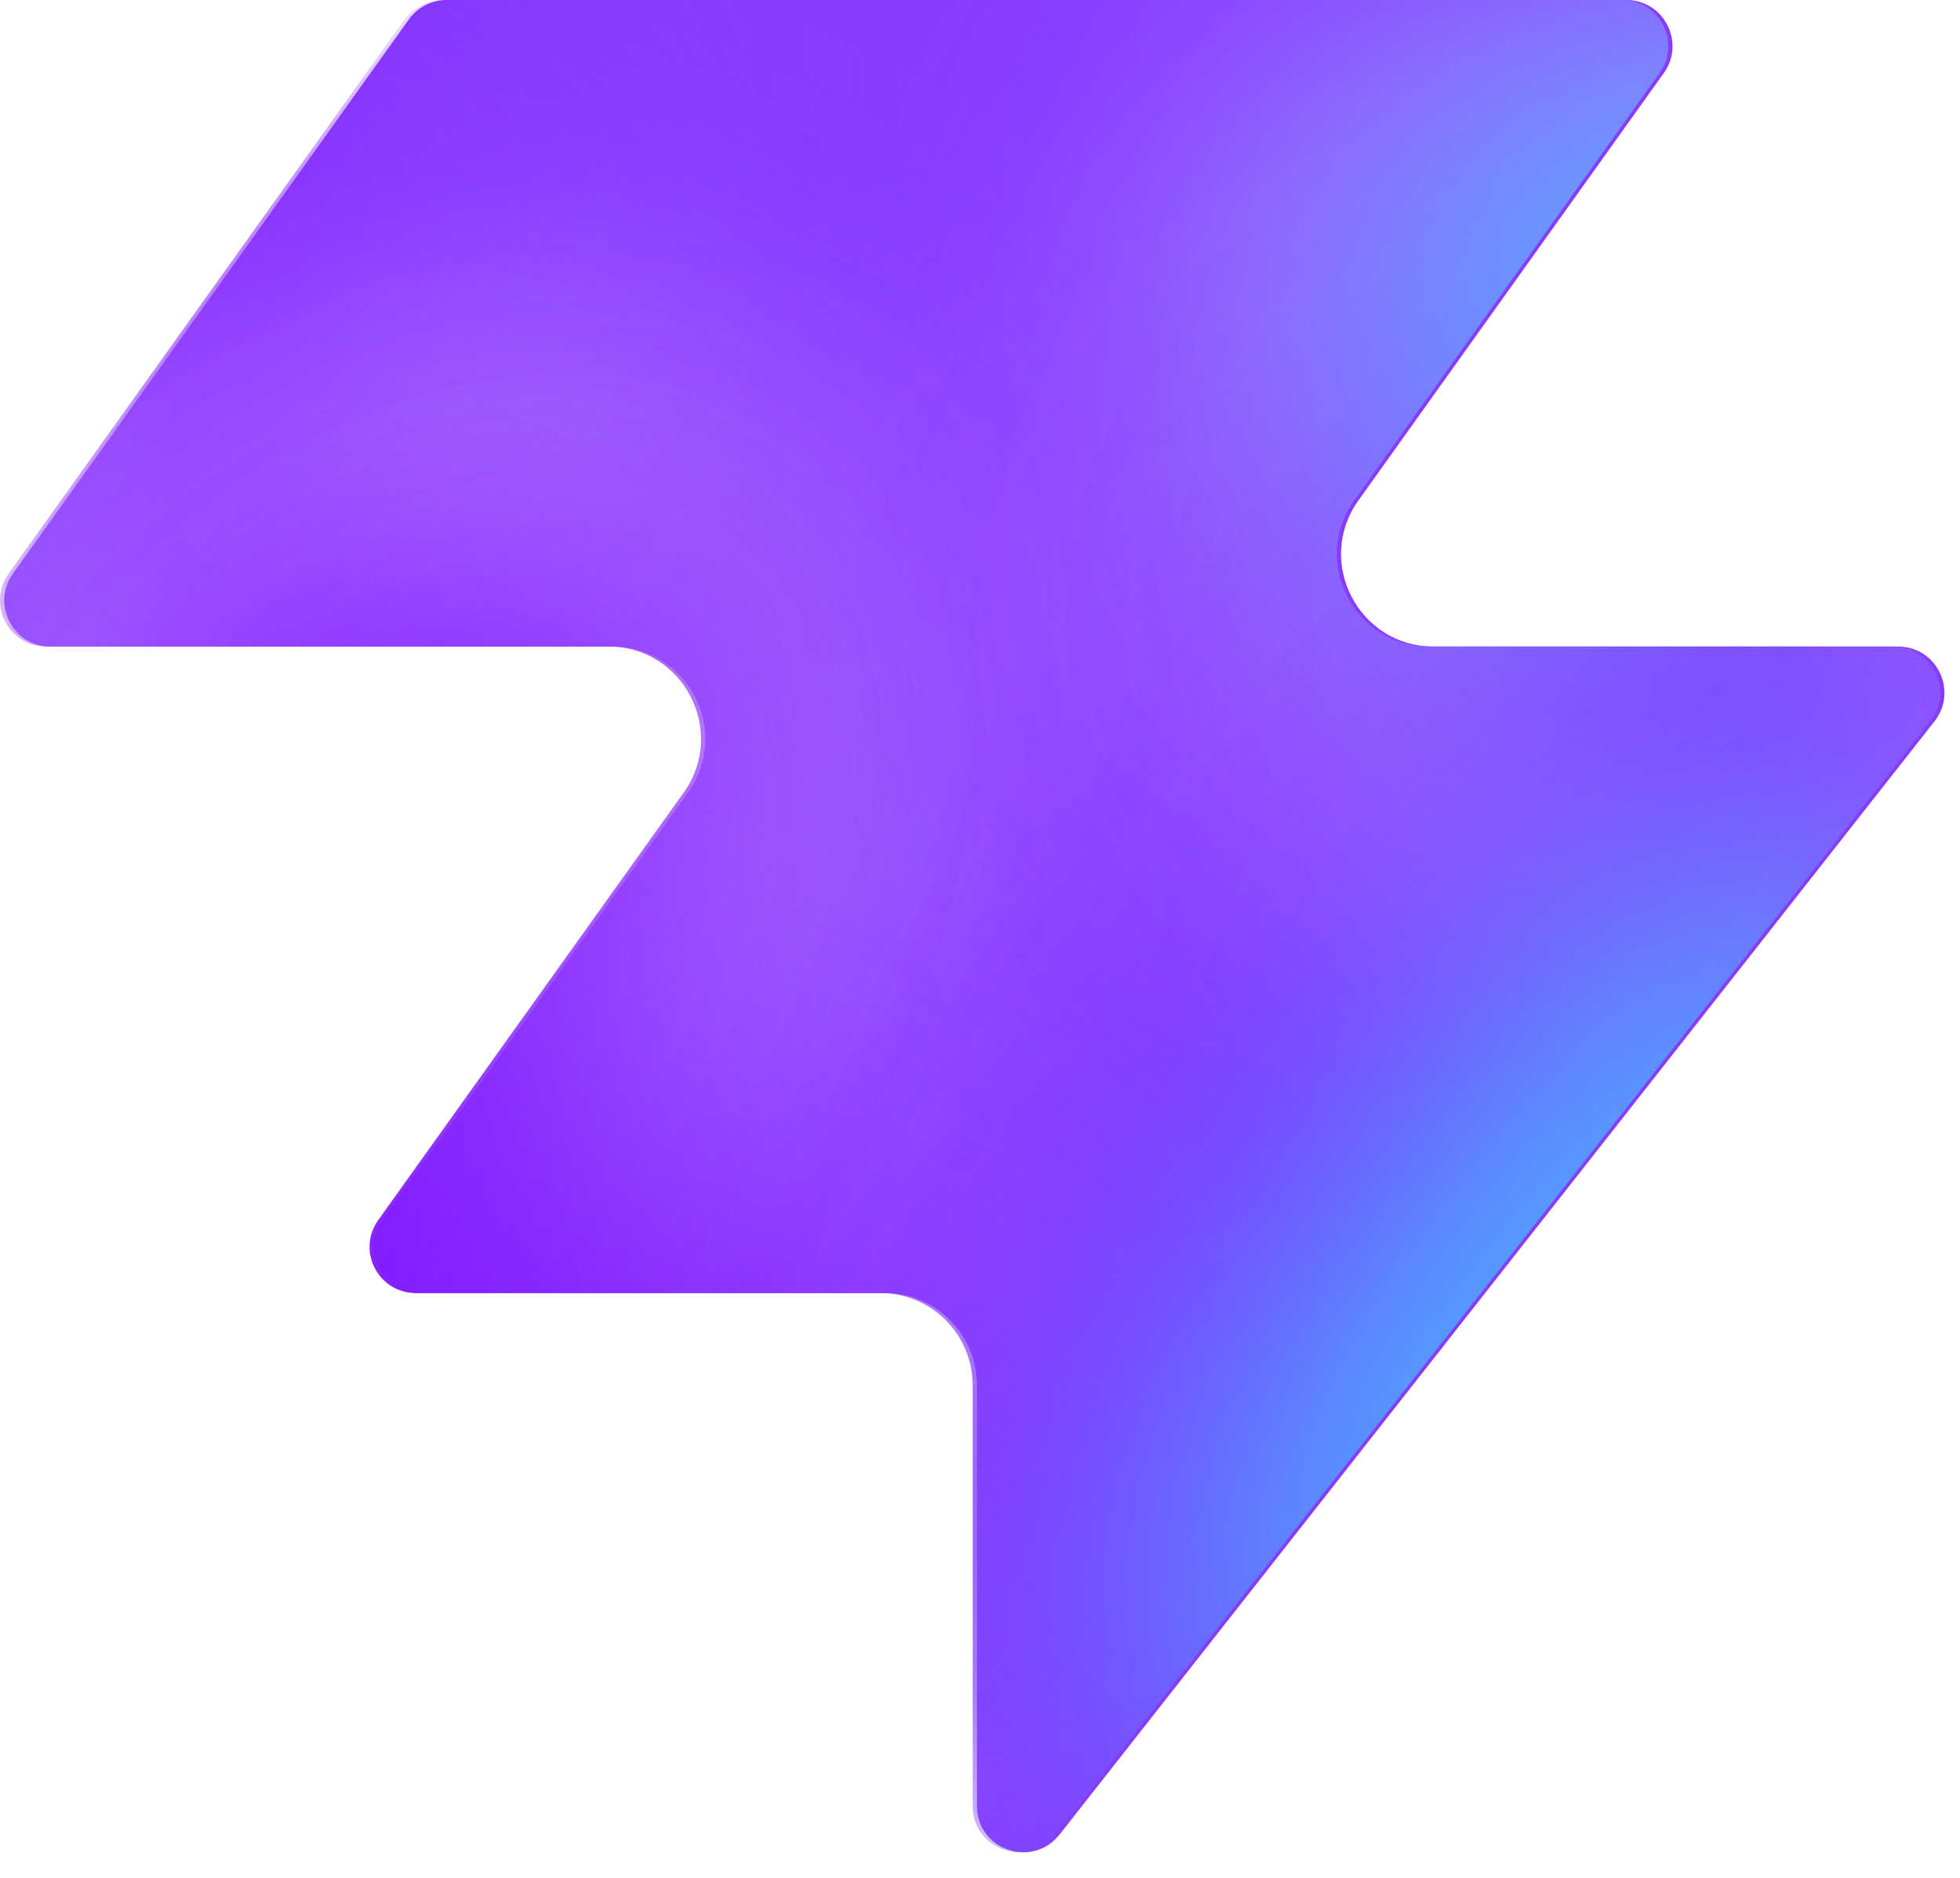
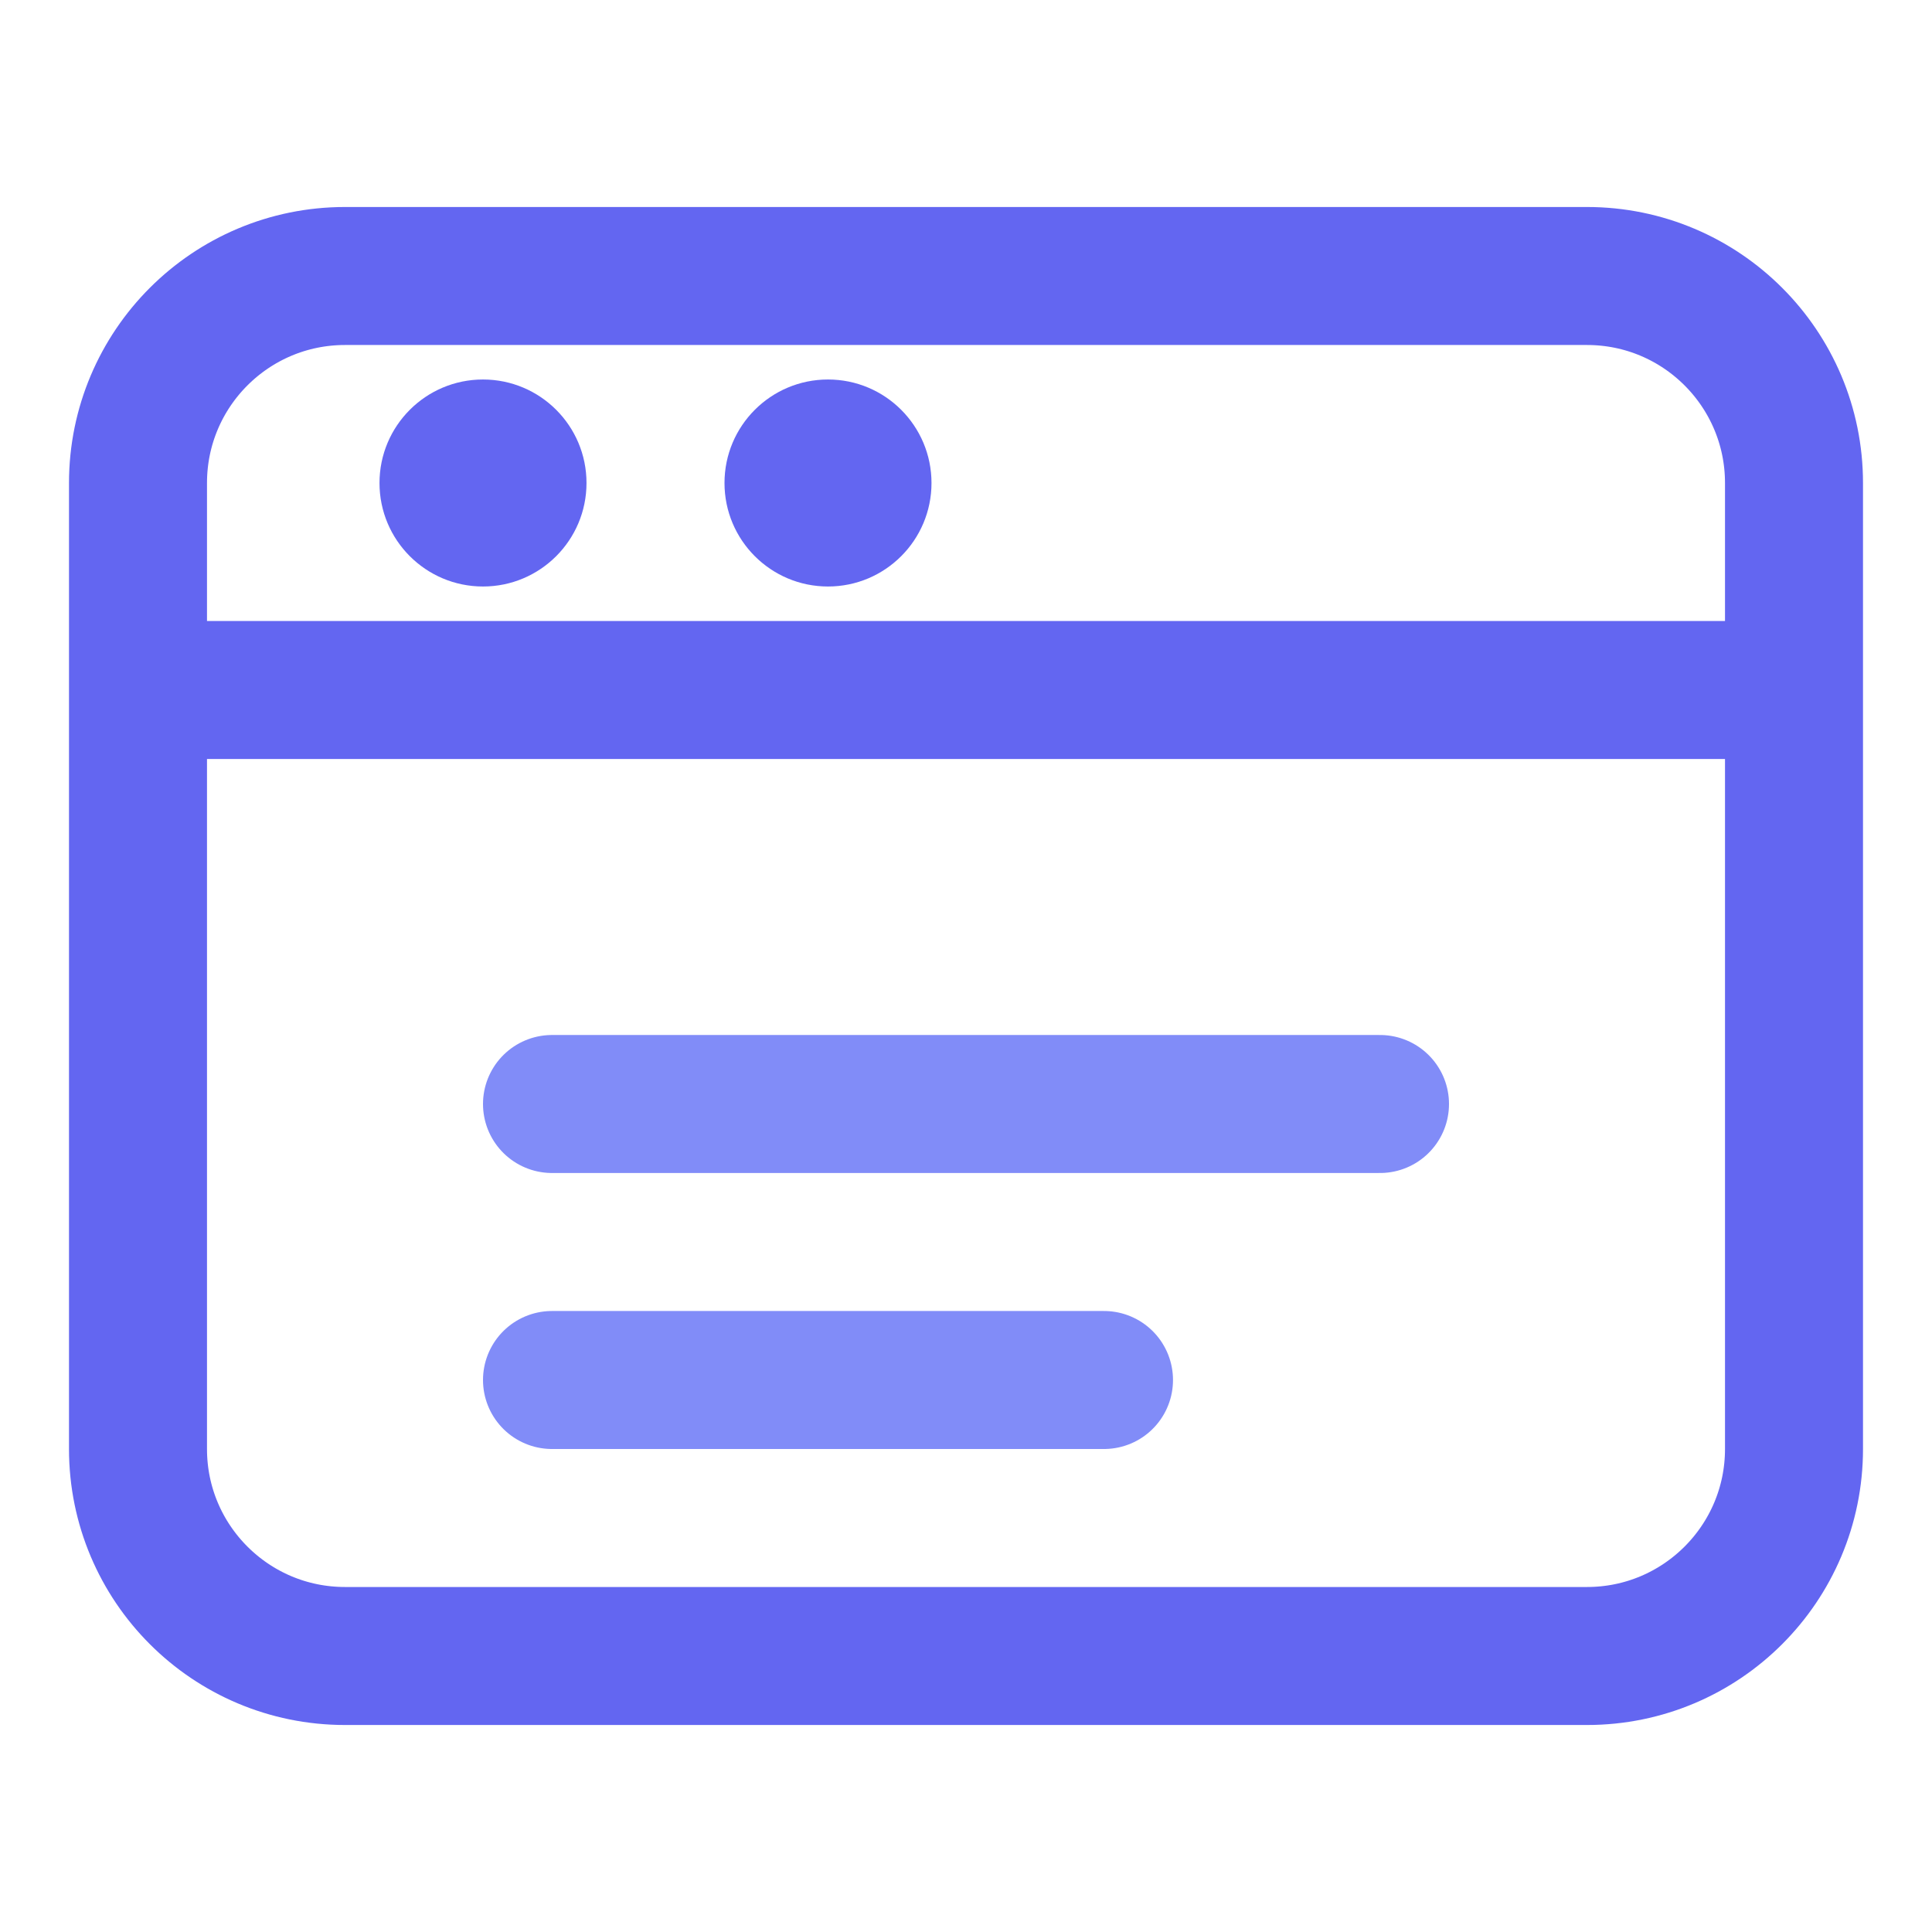
- <svg xmlns="http://www.w3.org/2000/svg" width="48" height="46" fill="none" viewBox="0 0 48 46">
-   <path fill="#863bff" d="M25.946 44.938c-.664.845-2.021.375-2.021-.698V33.937a2.26 2.26 0 0 0-2.262-2.262H10.287c-.92 0-1.456-1.04-.92-1.788l7.48-10.471c1.07-1.497 0-3.578-1.842-3.578H1.237c-.92 0-1.456-1.04-.92-1.788L10.013.474c.214-.297.556-.474.92-.474h28.894c.92 0 1.456 1.04.92 1.788l-7.48 10.471c-1.07 1.498 0 3.579 1.842 3.579h11.377c.943 0 1.473 1.088.89 1.83L25.947 44.94z" style="fill:#863bff;fill:color(display-p3 .525 .23 1);fill-opacity:1" />
-   <mask id="a" width="48" height="46" x="0" y="0" maskUnits="userSpaceOnUse" style="mask-type:alpha">
-     <path fill="#000" d="M25.842 44.938c-.664.844-2.021.375-2.021-.698V33.937a2.26 2.26 0 0 0-2.262-2.262H10.183c-.92 0-1.456-1.04-.92-1.788l7.48-10.471c1.07-1.498 0-3.579-1.842-3.579H1.133c-.92 0-1.456-1.04-.92-1.787L9.91.473c.214-.297.556-.474.92-.474h28.894c.92 0 1.456 1.04.92 1.788l-7.48 10.471c-1.07 1.498 0 3.578 1.842 3.578h11.377c.943 0 1.473 1.088.89 1.832L25.843 44.94z" style="fill:#000;fill-opacity:1" />
-   </mask>
-   <g mask="url(#a)">
-     <g filter="url(#b)">
-       <ellipse cx="5.508" cy="14.704" fill="#ede6ff" rx="5.508" ry="14.704" style="fill:#ede6ff;fill:color(display-p3 .927 .903 1);fill-opacity:1" transform="matrix(.00324 1 1 -.00324 -4.47 31.516)" />
-     </g>
-     <g filter="url(#c)">
-       <ellipse cx="10.399" cy="29.851" fill="#ede6ff" rx="10.399" ry="29.851" style="fill:#ede6ff;fill:color(display-p3 .927 .903 1);fill-opacity:1" transform="matrix(.00324 1 1 -.00324 -39.328 7.883)" />
-     </g>
-     <g filter="url(#d)">
-       <ellipse cx="5.508" cy="30.487" fill="#7e14ff" rx="5.508" ry="30.487" style="fill:#7e14ff;fill:color(display-p3 .492 .077 1);fill-opacity:1" transform="rotate(89.814 -25.913 -14.639)scale(1 -1)" />
-     </g>
-     <g filter="url(#e)">
-       <ellipse cx="5.508" cy="30.599" fill="#7e14ff" rx="5.508" ry="30.599" style="fill:#7e14ff;fill:color(display-p3 .492 .077 1);fill-opacity:1" transform="rotate(89.814 -32.644 -3.334)scale(1 -1)" />
-     </g>
-     <g filter="url(#f)">
-       <ellipse cx="5.508" cy="30.599" fill="#7e14ff" rx="5.508" ry="30.599" style="fill:#7e14ff;fill:color(display-p3 .492 .077 1);fill-opacity:1" transform="matrix(.00324 1 1 -.00324 -34.34 30.47)" />
-     </g>
-     <g filter="url(#g)">
-       <ellipse cx="14.072" cy="22.078" fill="#ede6ff" rx="14.072" ry="22.078" style="fill:#ede6ff;fill:color(display-p3 .927 .903 1);fill-opacity:1" transform="rotate(93.35 24.506 48.493)scale(-1 1)" />
-     </g>
-     <g filter="url(#h)">
-       <ellipse cx="3.47" cy="21.501" fill="#7e14ff" rx="3.47" ry="21.501" style="fill:#7e14ff;fill:color(display-p3 .492 .077 1);fill-opacity:1" transform="rotate(89.009 28.708 47.59)scale(-1 1)" />
-     </g>
-     <g filter="url(#i)">
-       <ellipse cx="3.47" cy="21.501" fill="#7e14ff" rx="3.47" ry="21.501" style="fill:#7e14ff;fill:color(display-p3 .492 .077 1);fill-opacity:1" transform="rotate(89.009 28.708 47.59)scale(-1 1)" />
-     </g>
-     <g filter="url(#j)">
-       <ellipse cx=".387" cy="8.972" fill="#7e14ff" rx="4.407" ry="29.108" style="fill:#7e14ff;fill:color(display-p3 .492 .077 1);fill-opacity:1" transform="rotate(39.51 .387 8.972)" />
-     </g>
-     <g filter="url(#k)">
-       <ellipse cx="47.523" cy="-6.092" fill="#7e14ff" rx="4.407" ry="29.108" style="fill:#7e14ff;fill:color(display-p3 .492 .077 1);fill-opacity:1" transform="rotate(37.892 47.523 -6.092)" />
-     </g>
-     <g filter="url(#l)">
-       <ellipse cx="41.412" cy="6.333" fill="#47bfff" rx="5.971" ry="9.665" style="fill:#47bfff;fill:color(display-p3 .28 .748 1);fill-opacity:1" transform="rotate(37.892 41.412 6.333)" />
-     </g>
-     <g filter="url(#m)">
-       <ellipse cx="-1.879" cy="38.332" fill="#7e14ff" rx="4.407" ry="29.108" style="fill:#7e14ff;fill:color(display-p3 .492 .077 1);fill-opacity:1" transform="rotate(37.892 -1.88 38.332)" />
-     </g>
-     <g filter="url(#n)">
-       <ellipse cx="-1.879" cy="38.332" fill="#7e14ff" rx="4.407" ry="29.108" style="fill:#7e14ff;fill:color(display-p3 .492 .077 1);fill-opacity:1" transform="rotate(37.892 -1.88 38.332)" />
-     </g>
-     <g filter="url(#o)">
-       <ellipse cx="35.651" cy="29.907" fill="#7e14ff" rx="4.407" ry="29.108" style="fill:#7e14ff;fill:color(display-p3 .492 .077 1);fill-opacity:1" transform="rotate(37.892 35.651 29.907)" />
-     </g>
-     <g filter="url(#p)">
-       <ellipse cx="38.418" cy="32.4" fill="#47bfff" rx="5.971" ry="15.297" style="fill:#47bfff;fill:color(display-p3 .28 .748 1);fill-opacity:1" transform="rotate(37.892 38.418 32.4)" />
-     </g>
-   </g>
-   <defs>
-     <filter id="b" width="60.045" height="41.654" x="-19.77" y="16.149" color-interpolation-filters="sRGB" filterUnits="userSpaceOnUse">
-       <feFlood flood-opacity="0" result="BackgroundImageFix" />
-       <feBlend in="SourceGraphic" in2="BackgroundImageFix" result="shape" />
-       <feGaussianBlur result="effect1_foregroundBlur_2002_17158" stdDeviation="7.659" />
-     </filter>
-     <filter id="c" width="90.34" height="51.437" x="-54.613" y="-7.533" color-interpolation-filters="sRGB" filterUnits="userSpaceOnUse">
-       <feFlood flood-opacity="0" result="BackgroundImageFix" />
-       <feBlend in="SourceGraphic" in2="BackgroundImageFix" result="shape" />
-       <feGaussianBlur result="effect1_foregroundBlur_2002_17158" stdDeviation="7.659" />
-     </filter>
-     <filter id="d" width="79.355" height="29.4" x="-49.64" y="2.03" color-interpolation-filters="sRGB" filterUnits="userSpaceOnUse">
-       <feFlood flood-opacity="0" result="BackgroundImageFix" />
-       <feBlend in="SourceGraphic" in2="BackgroundImageFix" result="shape" />
-       <feGaussianBlur result="effect1_foregroundBlur_2002_17158" stdDeviation="4.596" />
-     </filter>
-     <filter id="e" width="79.579" height="29.4" x="-45.045" y="20.029" color-interpolation-filters="sRGB" filterUnits="userSpaceOnUse">
-       <feFlood flood-opacity="0" result="BackgroundImageFix" />
-       <feBlend in="SourceGraphic" in2="BackgroundImageFix" result="shape" />
-       <feGaussianBlur result="effect1_foregroundBlur_2002_17158" stdDeviation="4.596" />
-     </filter>
-     <filter id="f" width="79.579" height="29.4" x="-43.513" y="21.178" color-interpolation-filters="sRGB" filterUnits="userSpaceOnUse">
-       <feFlood flood-opacity="0" result="BackgroundImageFix" />
-       <feBlend in="SourceGraphic" in2="BackgroundImageFix" result="shape" />
-       <feGaussianBlur result="effect1_foregroundBlur_2002_17158" stdDeviation="4.596" />
-     </filter>
-     <filter id="g" width="74.749" height="58.852" x="15.756" y="-17.901" color-interpolation-filters="sRGB" filterUnits="userSpaceOnUse">
-       <feFlood flood-opacity="0" result="BackgroundImageFix" />
-       <feBlend in="SourceGraphic" in2="BackgroundImageFix" result="shape" />
-       <feGaussianBlur result="effect1_foregroundBlur_2002_17158" stdDeviation="7.659" />
-     </filter>
-     <filter id="h" width="61.377" height="25.362" x="23.548" y="2.284" color-interpolation-filters="sRGB" filterUnits="userSpaceOnUse">
-       <feFlood flood-opacity="0" result="BackgroundImageFix" />
-       <feBlend in="SourceGraphic" in2="BackgroundImageFix" result="shape" />
-       <feGaussianBlur result="effect1_foregroundBlur_2002_17158" stdDeviation="4.596" />
-     </filter>
-     <filter id="i" width="61.377" height="25.362" x="23.548" y="2.284" color-interpolation-filters="sRGB" filterUnits="userSpaceOnUse">
-       <feFlood flood-opacity="0" result="BackgroundImageFix" />
-       <feBlend in="SourceGraphic" in2="BackgroundImageFix" result="shape" />
-       <feGaussianBlur result="effect1_foregroundBlur_2002_17158" stdDeviation="4.596" />
-     </filter>
-     <filter id="j" width="56.045" height="63.649" x="-27.636" y="-22.853" color-interpolation-filters="sRGB" filterUnits="userSpaceOnUse">
-       <feFlood flood-opacity="0" result="BackgroundImageFix" />
-       <feBlend in="SourceGraphic" in2="BackgroundImageFix" result="shape" />
-       <feGaussianBlur result="effect1_foregroundBlur_2002_17158" stdDeviation="4.596" />
-     </filter>
-     <filter id="k" width="54.814" height="64.646" x="20.116" y="-38.415" color-interpolation-filters="sRGB" filterUnits="userSpaceOnUse">
-       <feFlood flood-opacity="0" result="BackgroundImageFix" />
-       <feBlend in="SourceGraphic" in2="BackgroundImageFix" result="shape" />
-       <feGaussianBlur result="effect1_foregroundBlur_2002_17158" stdDeviation="4.596" />
-     </filter>
-     <filter id="l" width="33.541" height="35.313" x="24.641" y="-11.323" color-interpolation-filters="sRGB" filterUnits="userSpaceOnUse">
-       <feFlood flood-opacity="0" result="BackgroundImageFix" />
-       <feBlend in="SourceGraphic" in2="BackgroundImageFix" result="shape" />
-       <feGaussianBlur result="effect1_foregroundBlur_2002_17158" stdDeviation="4.596" />
-     </filter>
-     <filter id="m" width="54.814" height="64.646" x="-29.286" y="6.009" color-interpolation-filters="sRGB" filterUnits="userSpaceOnUse">
-       <feFlood flood-opacity="0" result="BackgroundImageFix" />
-       <feBlend in="SourceGraphic" in2="BackgroundImageFix" result="shape" />
-       <feGaussianBlur result="effect1_foregroundBlur_2002_17158" stdDeviation="4.596" />
-     </filter>
-     <filter id="n" width="54.814" height="64.646" x="-29.286" y="6.009" color-interpolation-filters="sRGB" filterUnits="userSpaceOnUse">
-       <feFlood flood-opacity="0" result="BackgroundImageFix" />
-       <feBlend in="SourceGraphic" in2="BackgroundImageFix" result="shape" />
-       <feGaussianBlur result="effect1_foregroundBlur_2002_17158" stdDeviation="4.596" />
-     </filter>
-     <filter id="o" width="54.814" height="64.646" x="8.244" y="-2.416" color-interpolation-filters="sRGB" filterUnits="userSpaceOnUse">
-       <feFlood flood-opacity="0" result="BackgroundImageFix" />
-       <feBlend in="SourceGraphic" in2="BackgroundImageFix" result="shape" />
-       <feGaussianBlur result="effect1_foregroundBlur_2002_17158" stdDeviation="4.596" />
-     </filter>
-     <filter id="p" width="39.409" height="43.623" x="18.713" y="10.588" color-interpolation-filters="sRGB" filterUnits="userSpaceOnUse">
-       <feFlood flood-opacity="0" result="BackgroundImageFix" />
-       <feBlend in="SourceGraphic" in2="BackgroundImageFix" result="shape" />
-       <feGaussianBlur result="effect1_foregroundBlur_2002_17158" stdDeviation="4.596" />
-     </filter>
-   </defs>
+ <svg xmlns="http://www.w3.org/2000/svg" width="32" height="32" viewBox="0 0 28 28" fill="none">
+   <rect x="2" y="4" width="24" height="20" rx="3" stroke="#6366f1" stroke-width="2" />
+   <path d="M2 10H26" stroke="#6366f1" stroke-width="2" />
+   <circle cx="7" cy="7" r="1.5" fill="#6366f1" />
+   <circle cx="12" cy="7" r="1.5" fill="#6366f1" />
+   <path d="M8 16H20M8 20H16" stroke="#818cf8" stroke-width="2" stroke-linecap="round" />
</svg>
